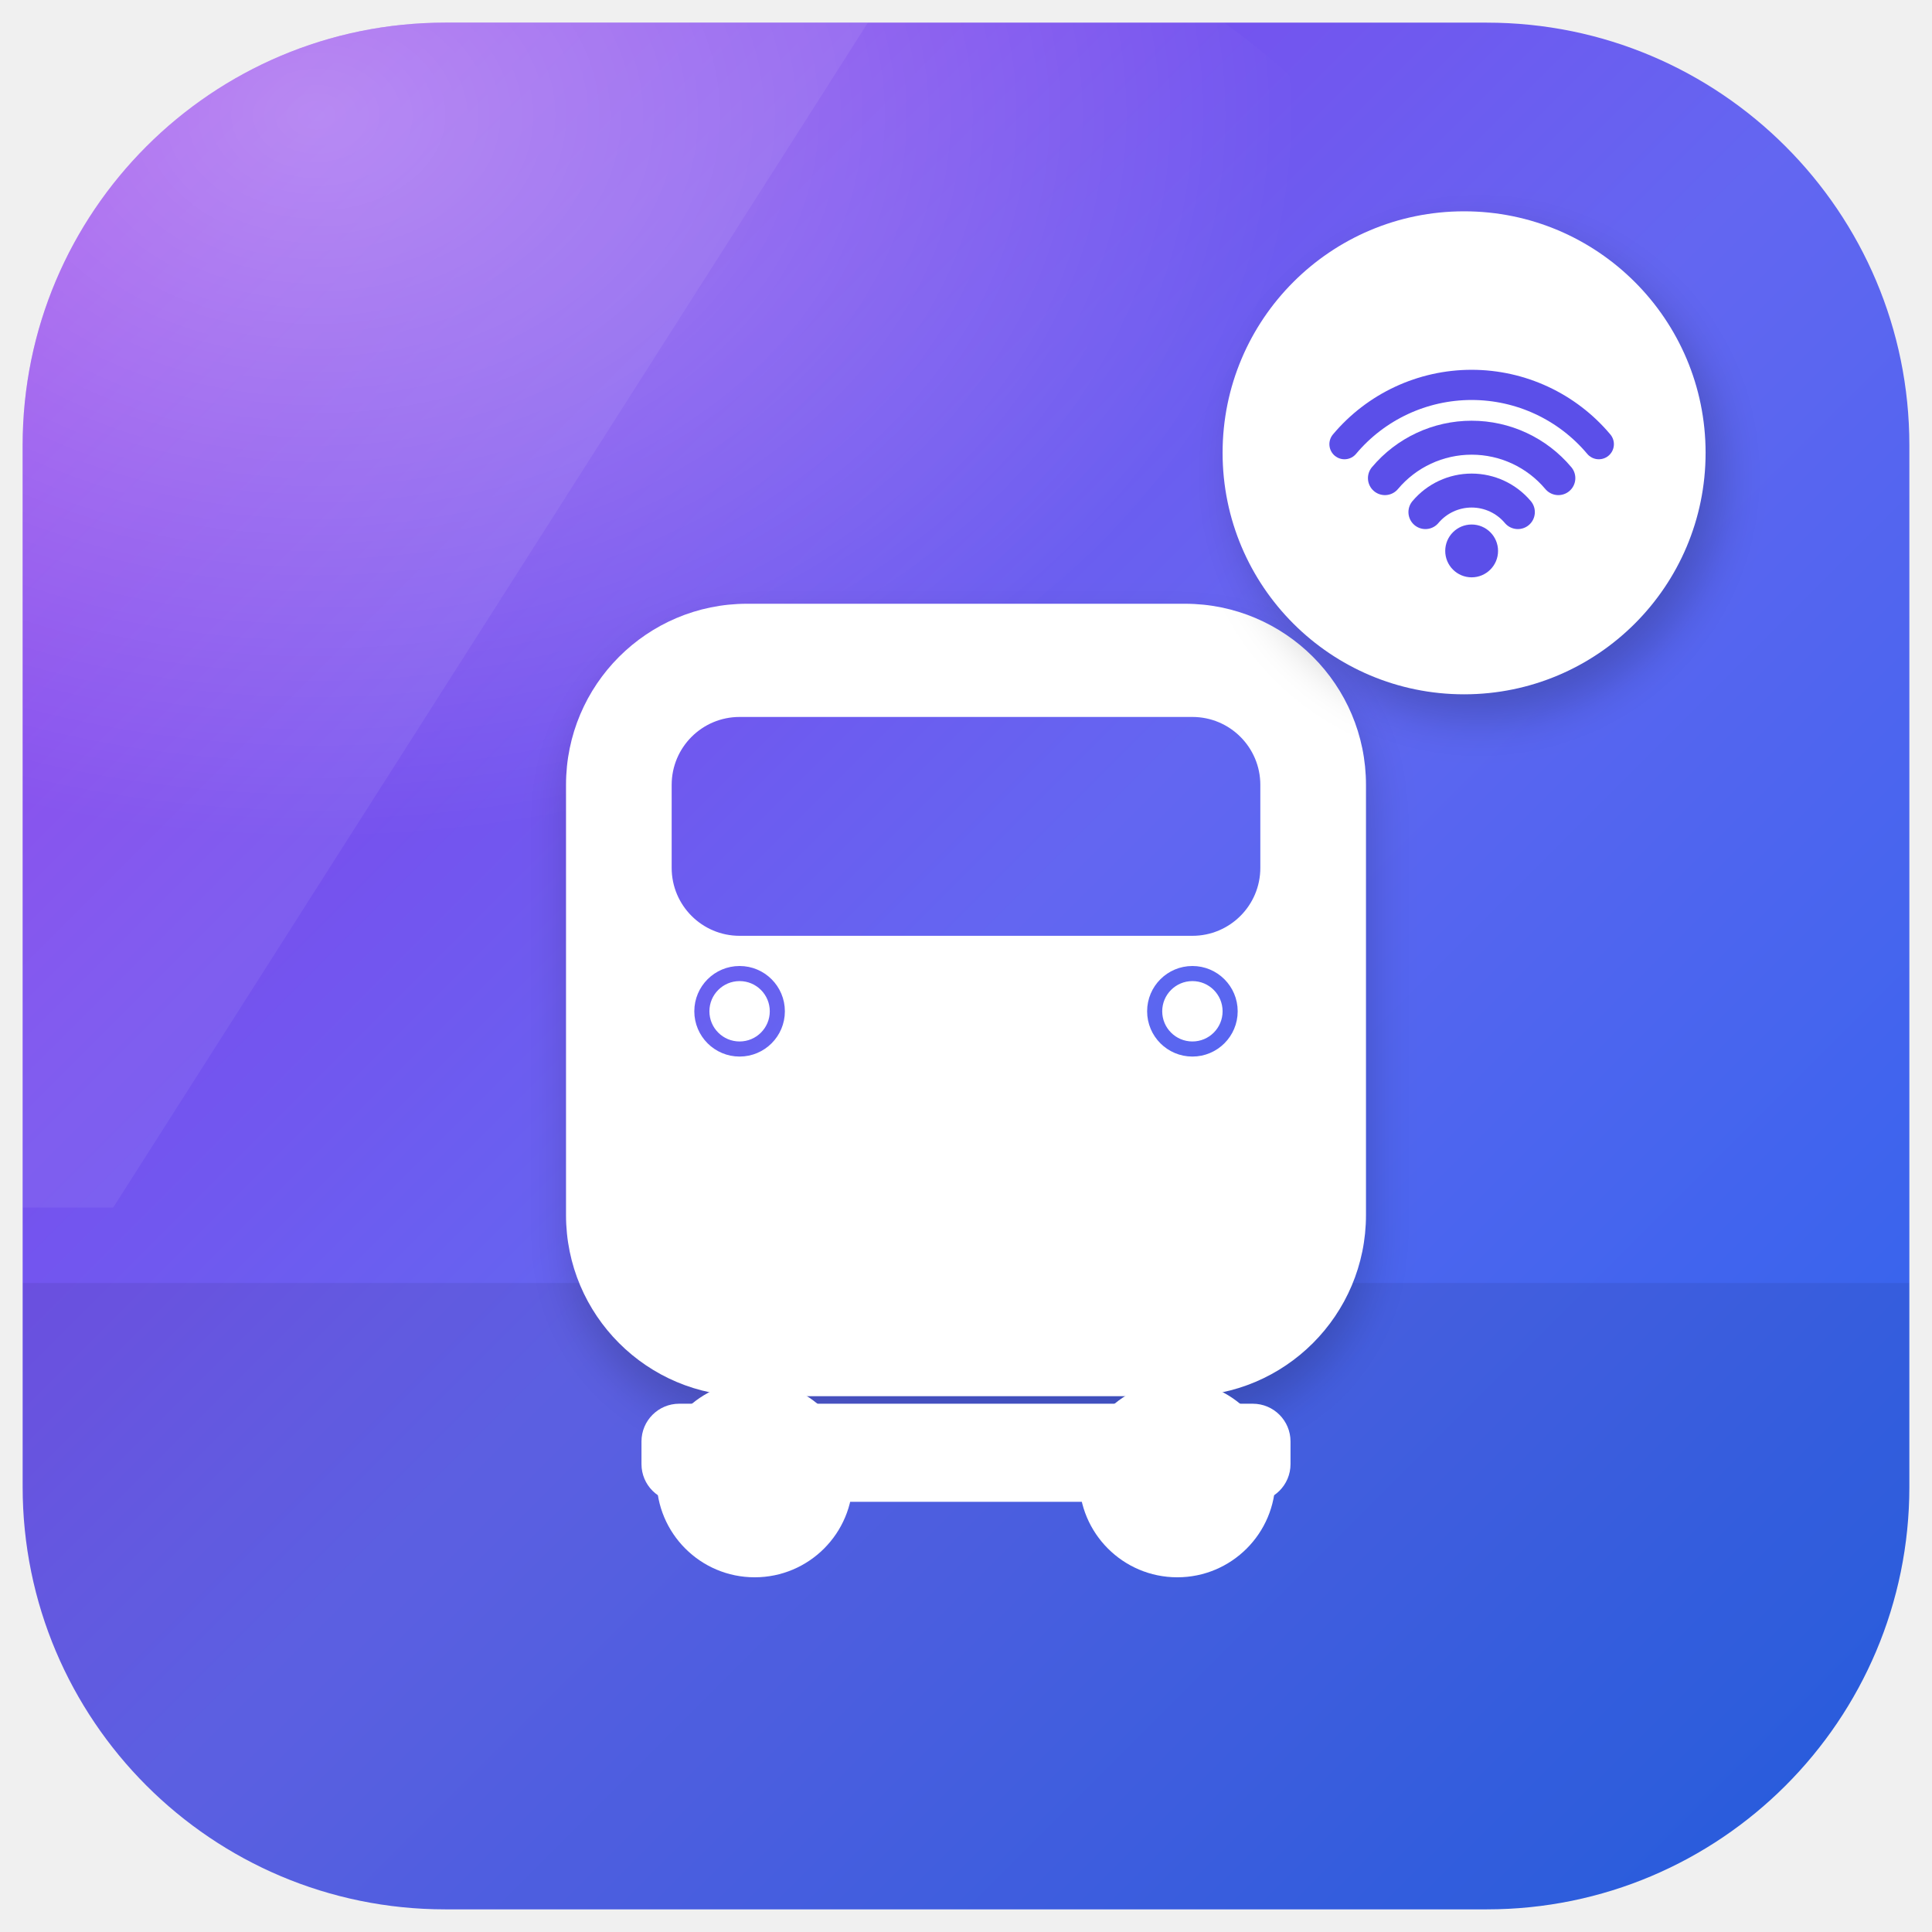
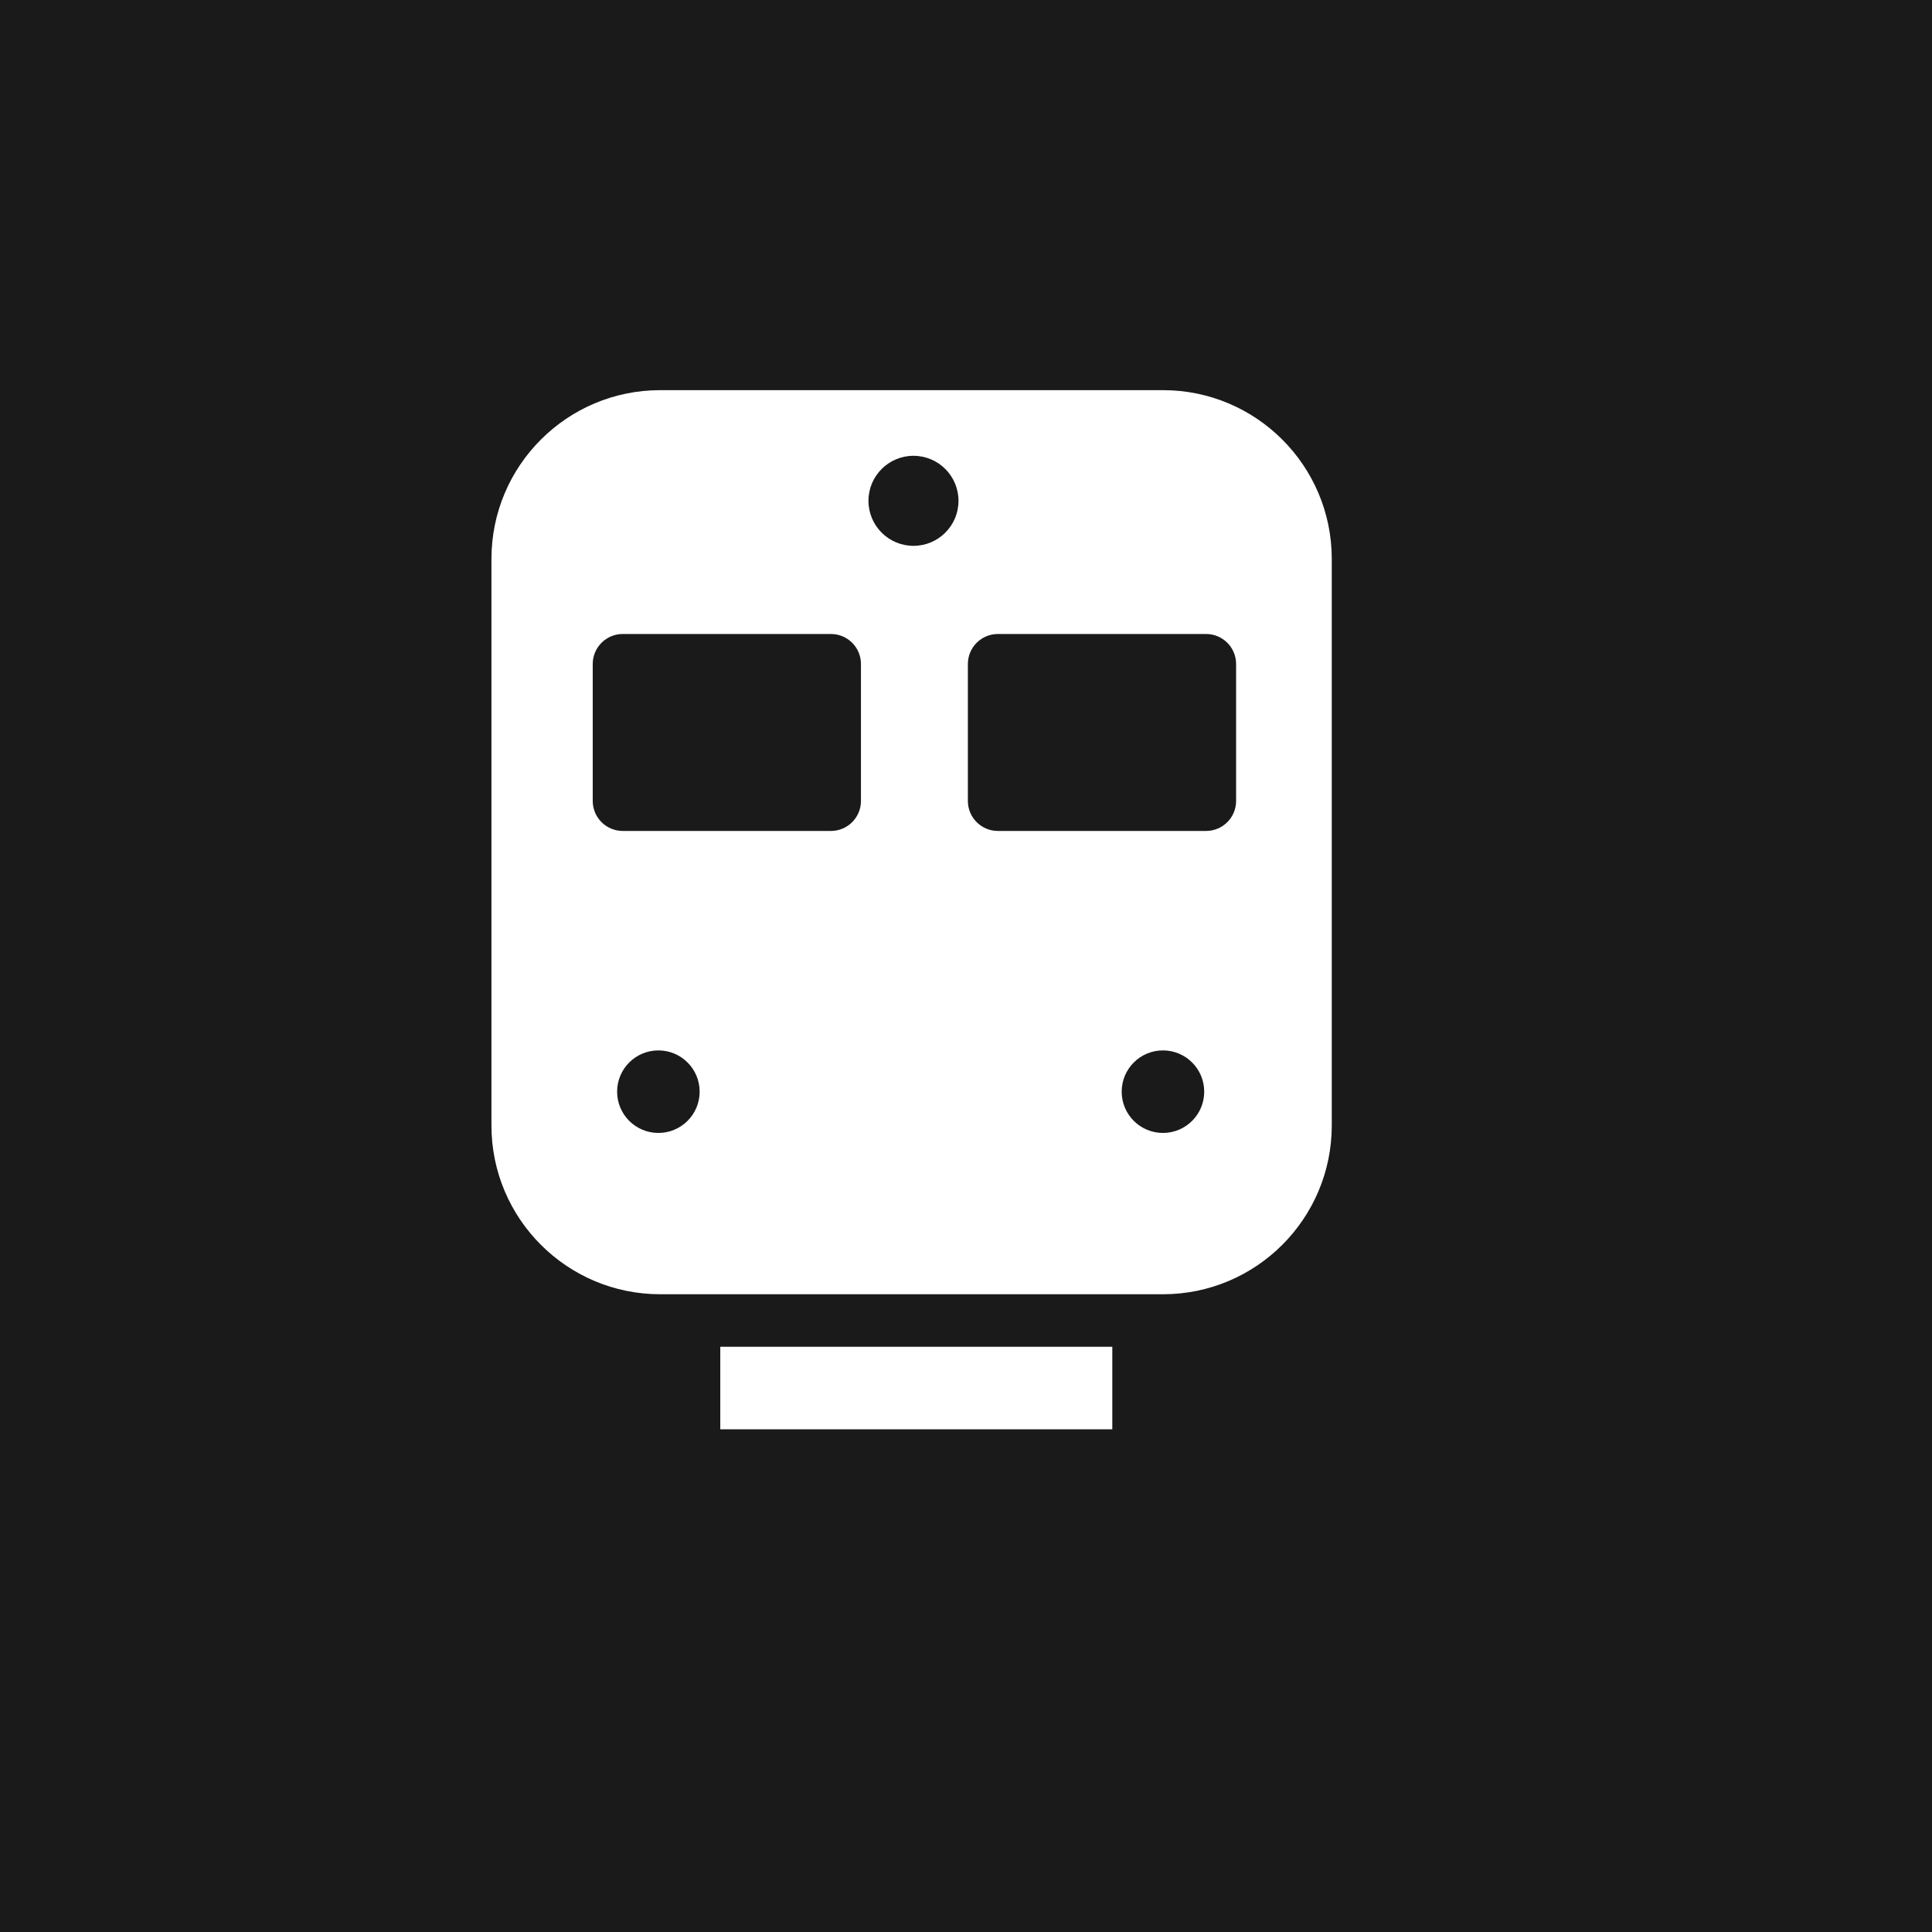
- <svg xmlns="http://www.w3.org/2000/svg" viewBox="0 0 512 512">
-   <defs>
-     <linearGradient id="bg" gradientUnits="userSpaceOnUse" x1="6" y1="6" x2="506" y2="506">
-       <stop offset="0%" stop-color="#9333EA" />
-       <stop offset="50%" stop-color="#6366F1" />
-       <stop offset="100%" stop-color="#2563EB" />
-     </linearGradient>
-     <radialGradient id="glossHighlight" cx="30%" cy="22%" r="60%">
-       <stop offset="0%" stop-color="#FFFFFF" stop-opacity="0.35" />
-       <stop offset="100%" stop-color="#FFFFFF" stop-opacity="0" />
-     </radialGradient>
-     <clipPath id="squircle">
-       <rect x="6" y="6" width="500" height="500" rx="112" />
-     </clipPath>
-     <filter id="softShadow" x="-50%" y="-50%" width="200%" height="200%">
-       <feGaussianBlur in="SourceGraphic" stdDeviation="6" />
-     </filter>
-   </defs>
-   <g clip-path="url(#squircle)">
-     <rect x="6" y="6" width="500" height="500" fill="url(#bg)" />
-     <polygon points="6,6 230,6 30,320 6,320" fill="#FFFFFF" opacity="0.07" />
-     <ellipse cx="170" cy="120" rx="220" ry="160" fill="url(#glossHighlight)" />
-     <rect x="6" y="340" width="500" height="166" fill="#000000" opacity="0.07" />
-   </g>
-   <g>
-     <rect x="151" y="161" width="212" height="210" rx="48" fill="#000000" opacity="0.18" filter="url(#softShadow)" transform="translate(0,6)" />
-     <rect x="150" y="160" width="212" height="210" rx="48" fill="#FFFFFF" />
-     <rect x="178" y="190" width="156" height="58" rx="18" fill="url(#bg)" />
-     <circle cx="196" cy="268" r="10" fill="#FFFFFF" stroke="url(#bg)" stroke-width="4" />
-     <circle cx="316" cy="268" r="10" fill="#FFFFFF" stroke="url(#bg)" stroke-width="4" />
-     <rect x="170" y="372" width="172" height="26" rx="10" fill="#FFFFFF" />
-     <circle cx="200" cy="392" r="26" fill="#FFFFFF" />
-     <circle cx="312" cy="392" r="26" fill="#FFFFFF" />
-   </g>
-   <g>
-     <circle cx="392" cy="126" r="64" fill="#000000" opacity="0.20" filter="url(#softShadow)" />
-     <circle cx="388" cy="120" r="64" fill="#FFFFFF" />
-     <circle cx="390" cy="146" r="7" fill="#5B4FE9" />
-     <path d="M 377.75 135.71 A 16 16 0 0 1 402.25 135.71" fill="none" stroke="#5B4FE9" stroke-width="9" stroke-linecap="round" />
-     <path d="M 367.02 126.71 A 30 30 0 0 1 412.98 126.71" fill="none" stroke="#5B4FE9" stroke-width="9" stroke-linecap="round" />
-     <path d="M 356.30 117.71 A 44 44 0 0 1 423.70 117.71" fill="none" stroke="#5B4FE9" stroke-width="8" stroke-linecap="round" />
-   </g>
+ <svg xmlns="http://www.w3.org/2000/svg" viewBox="0 0 1030 1030">
+   <rect width="1030" height="1030" fill="#1a1a1a" />
+   <rect x="262" y="208" width="448" height="482" rx="90" ry="90" fill="#ffffff" />
+   <circle cx="487" cy="267" r="24" fill="#1a1a1a" />
+   <rect x="316" y="338" width="143" height="105" rx="16" ry="16" fill="#1a1a1a" />
+   <rect x="516" y="338" width="143" height="105" rx="16" ry="16" fill="#1a1a1a" />
+   <circle cx="351" cy="582" r="22" fill="#1a1a1a" />
+   <circle cx="620" cy="582" r="22" fill="#1a1a1a" />
+   <rect x="384" y="718" width="209" height="44" fill="#ffffff" />
</svg>
